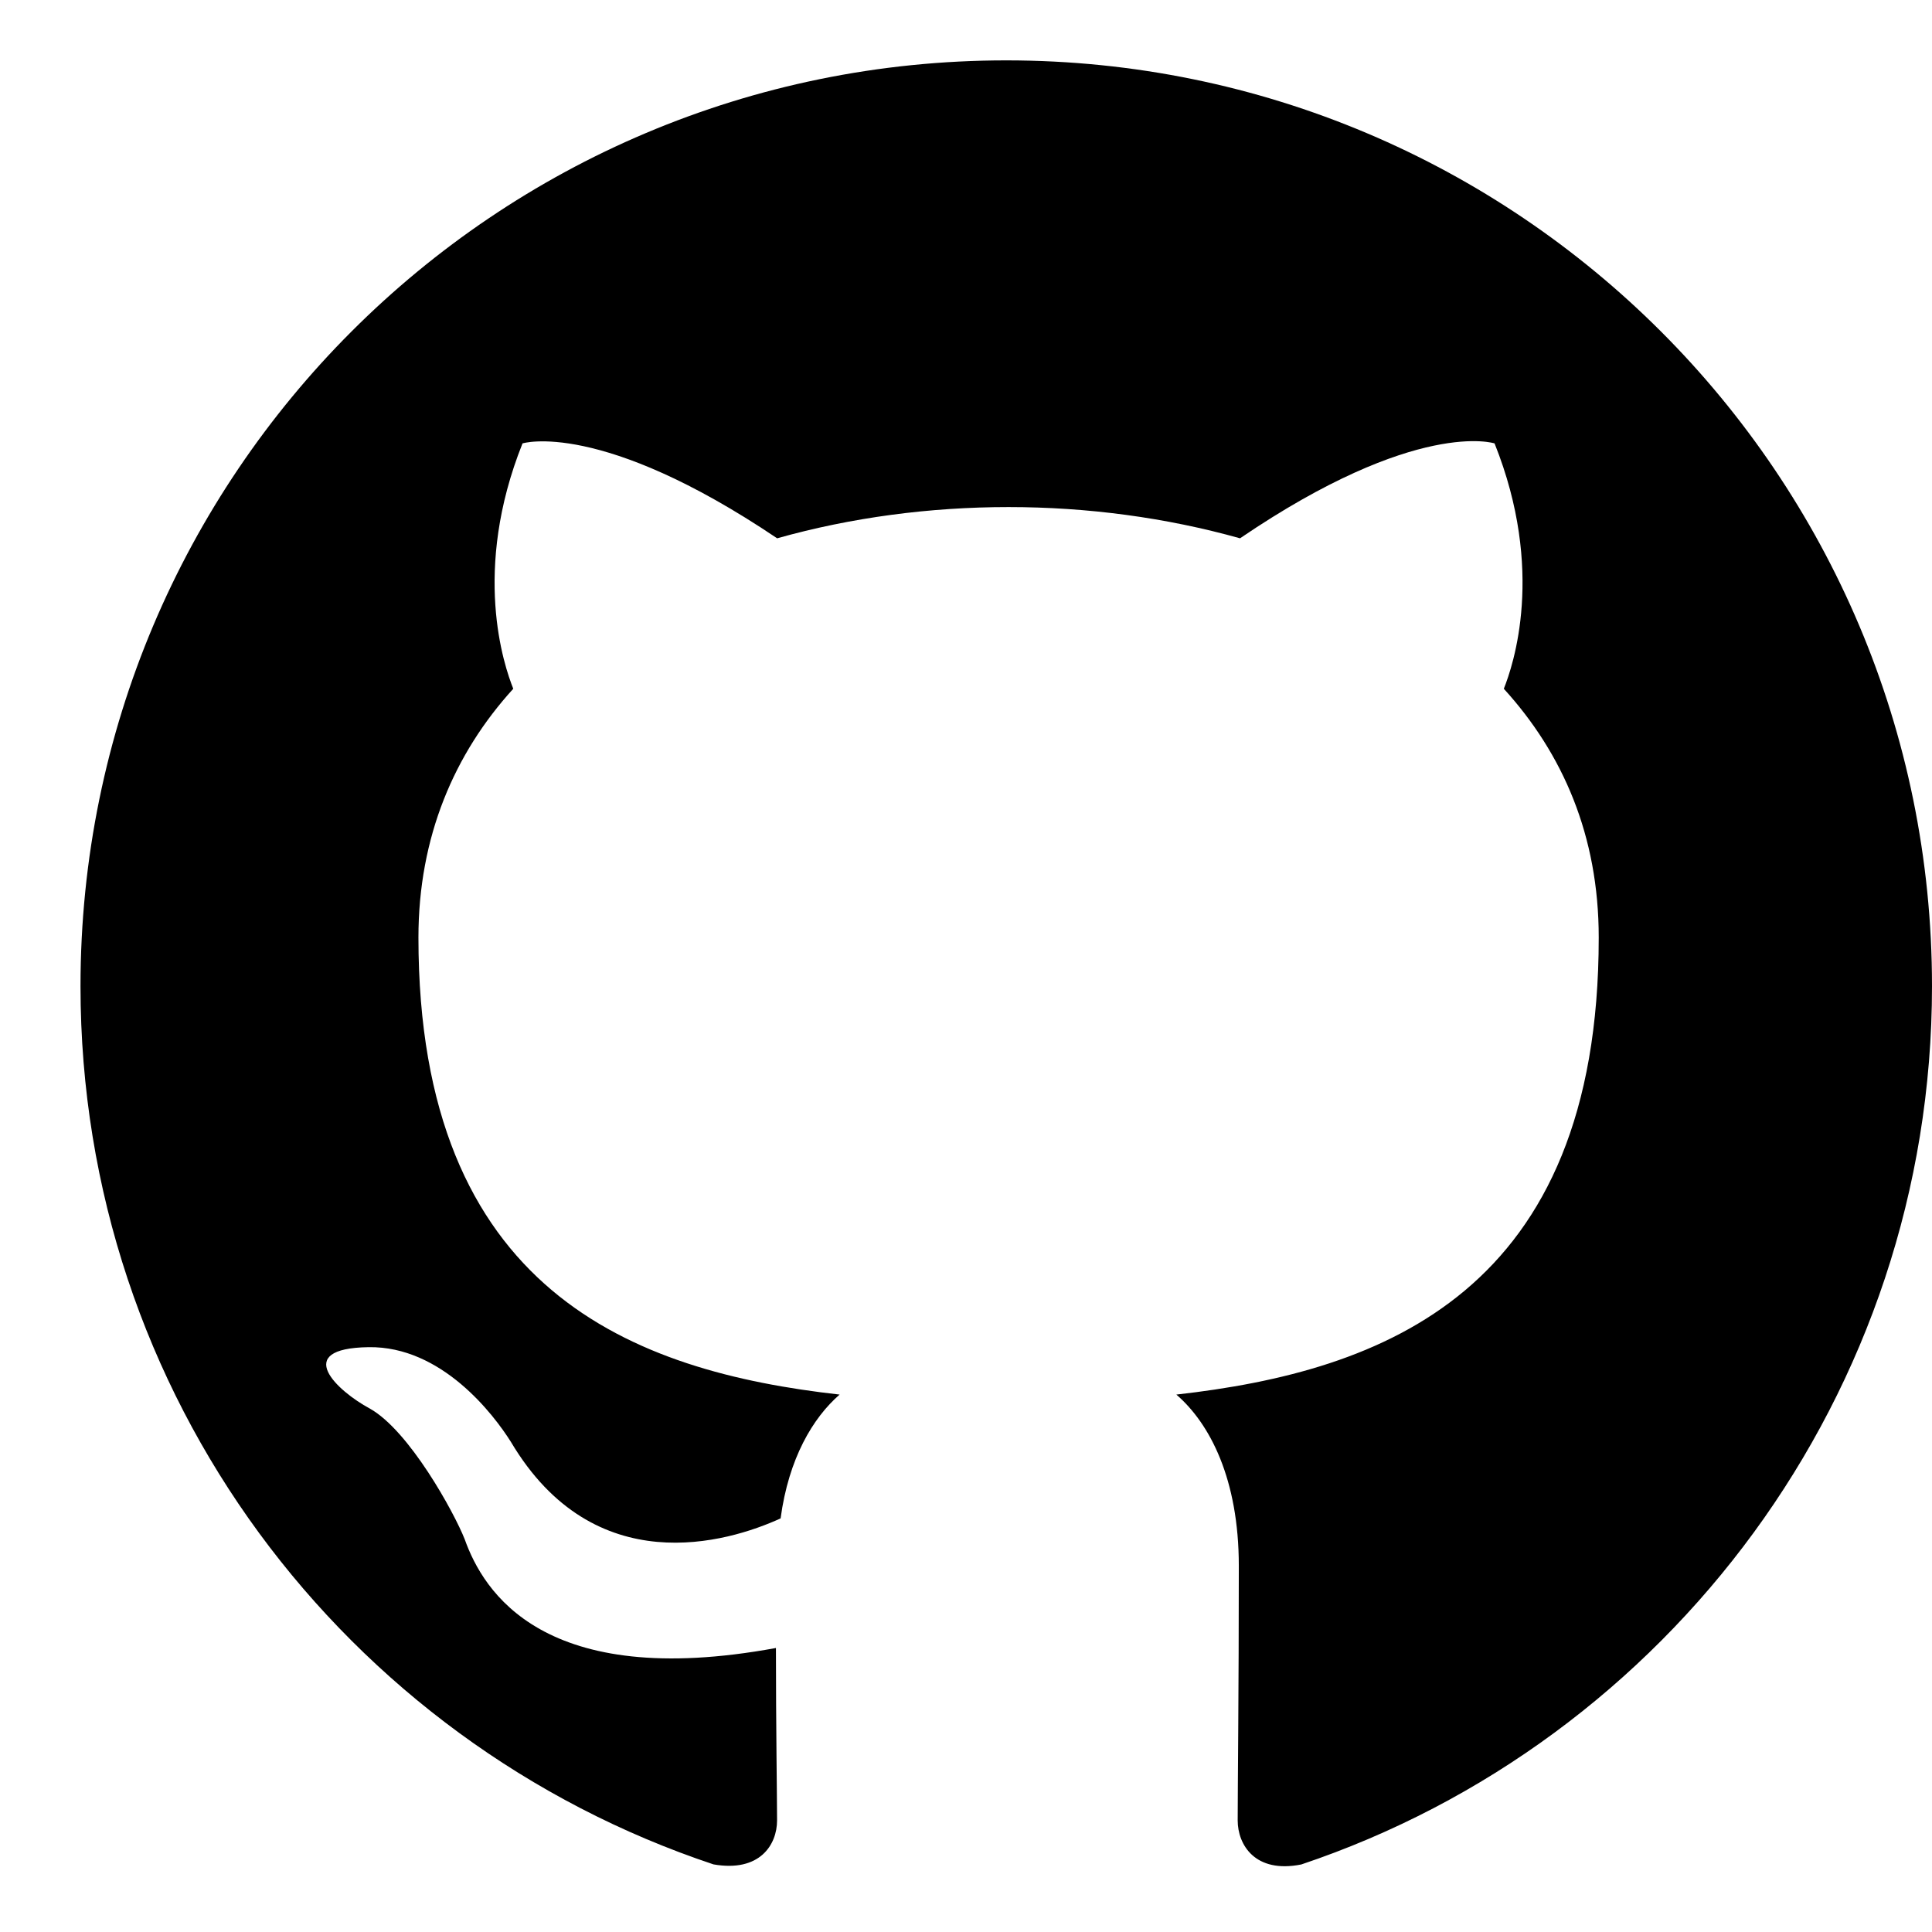
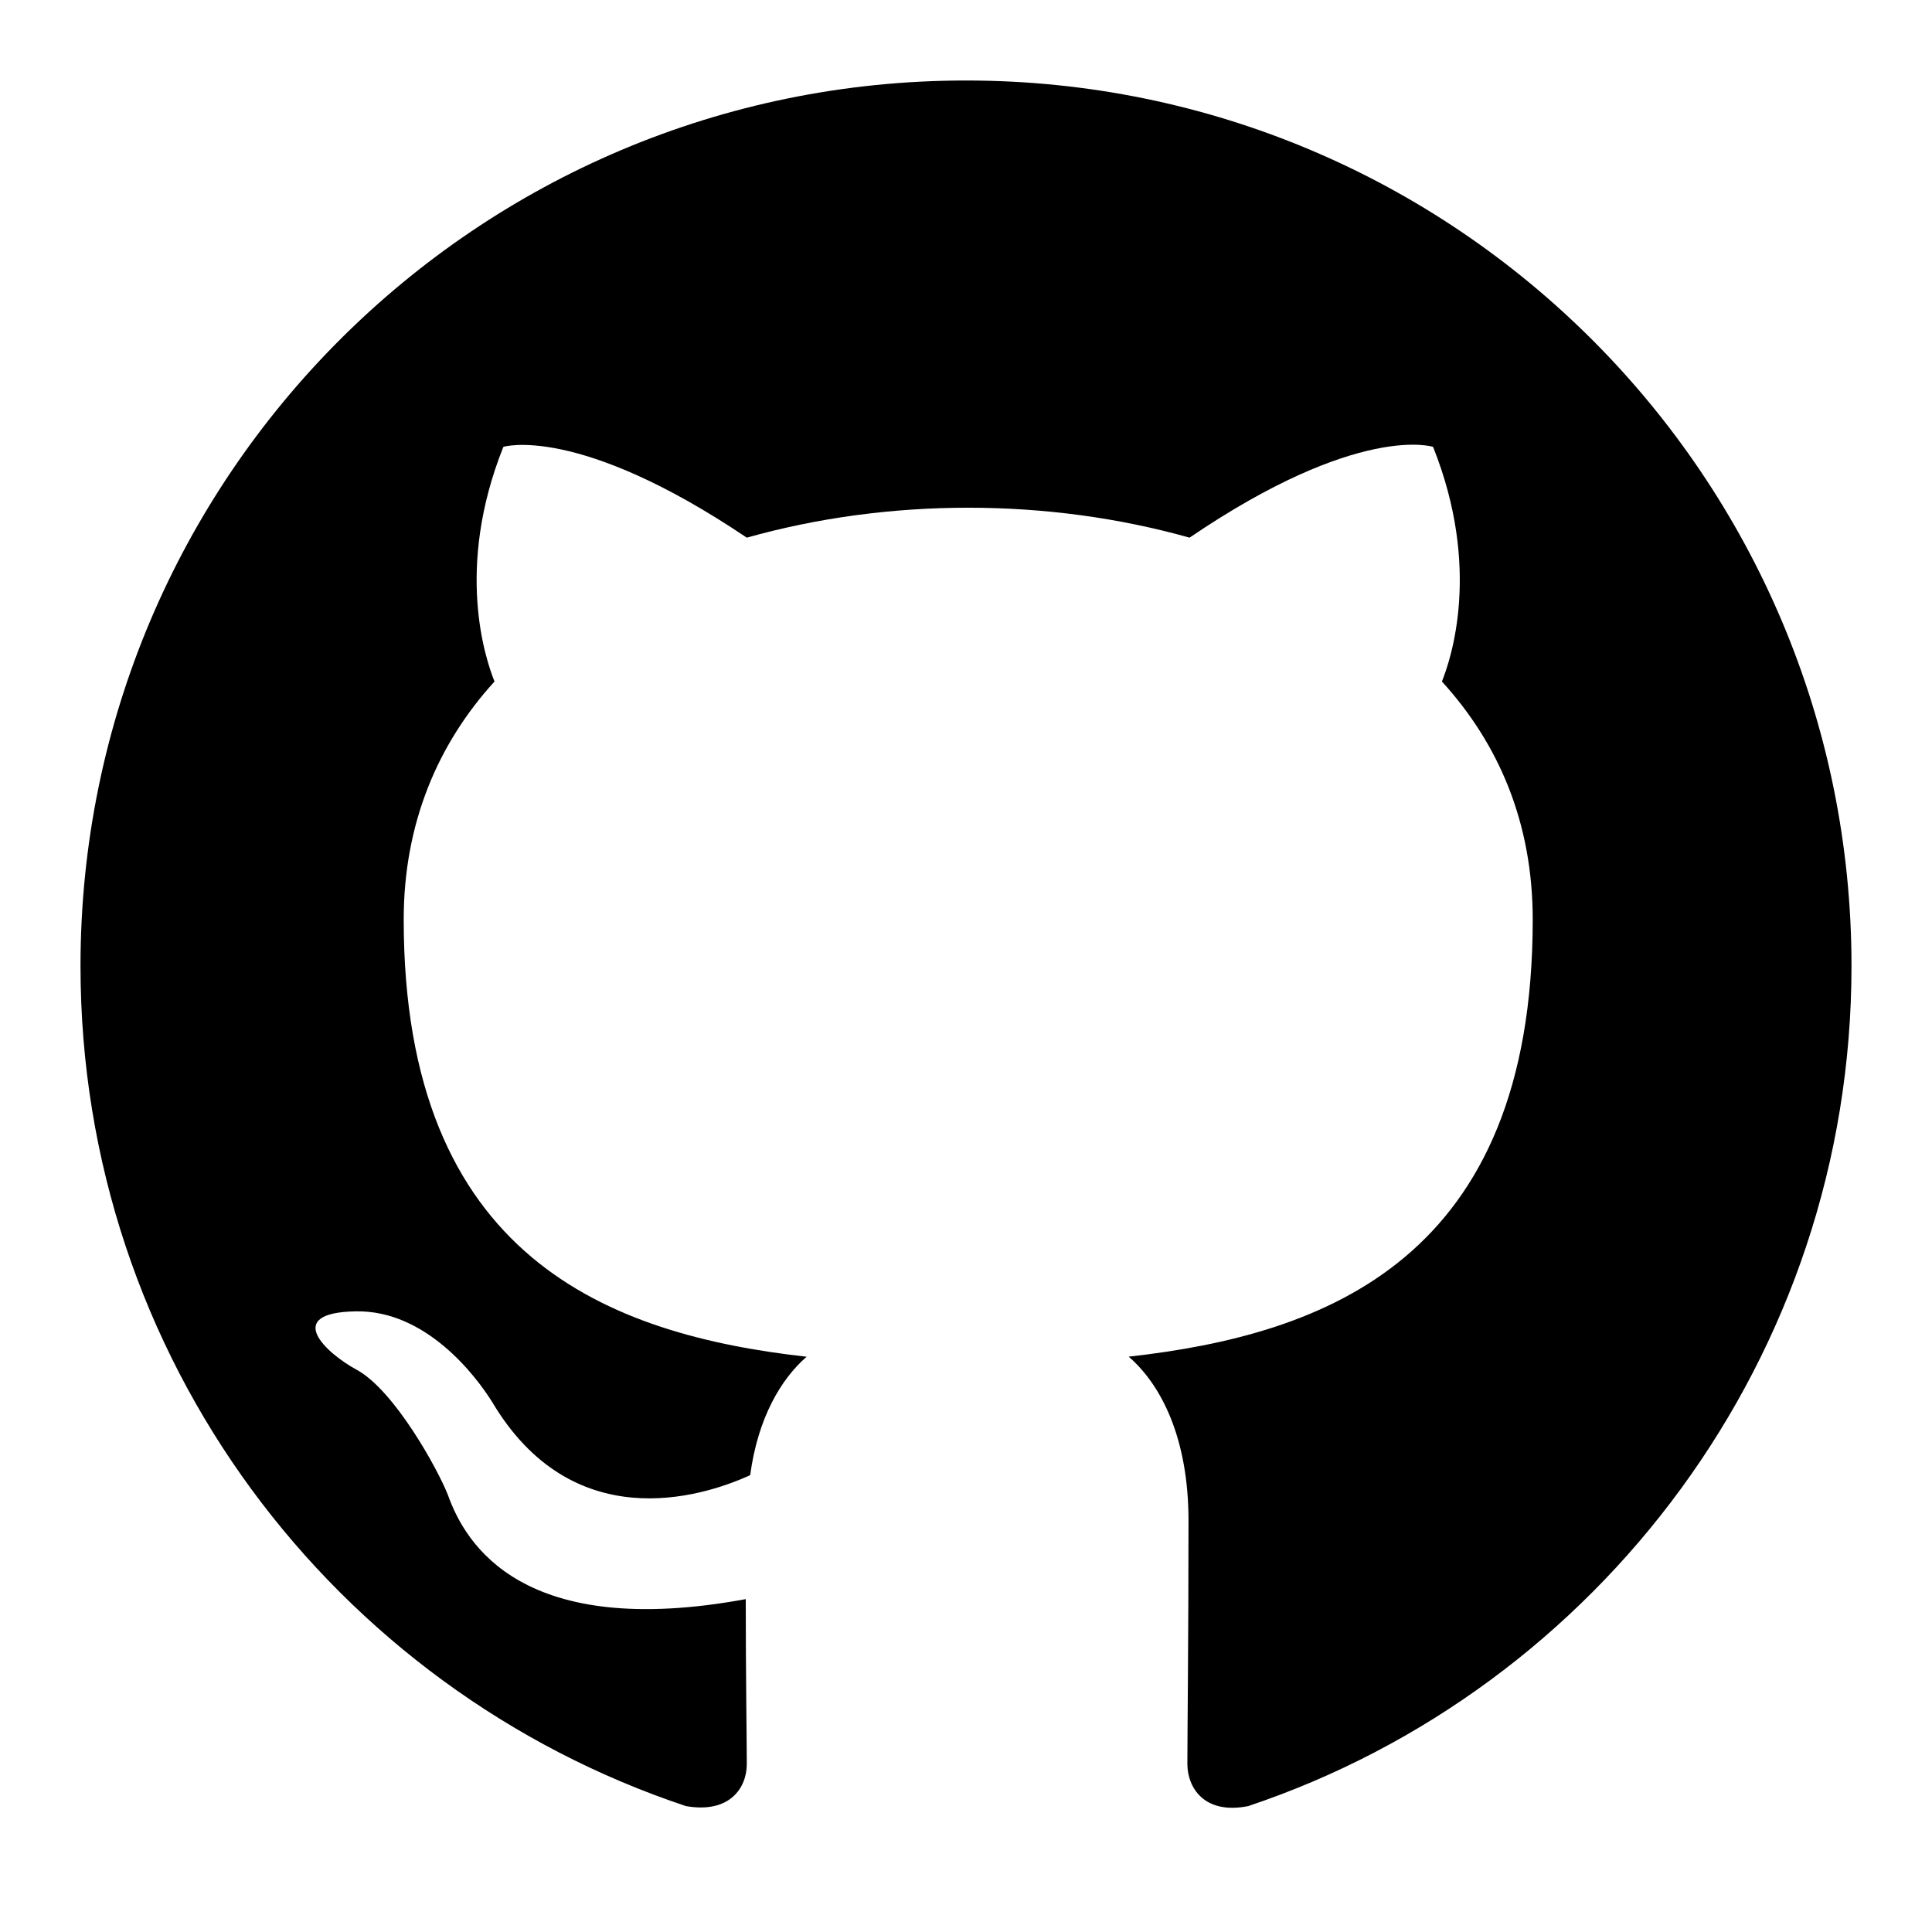
<svg xmlns="http://www.w3.org/2000/svg" viewBox="0 0 24 24">
-   <path d="M12.5.75C6.146.75 1 5.896 1 12.25c0 5.089 3.292 9.387 7.863 10.91.575.101.79-.244.79-.546 0-.273-.014-1.178-.014-2.142-2.889.532-3.636-.704-3.866-1.35-.13-.331-.69-1.352-1.18-1.625-.402-.216-.977-.748-.014-.762.906-.014 1.553.834 1.769 1.179 1.035 1.74 2.688 1.25 3.349.948.1-.747.402-1.25.733-1.538-2.559-.287-5.232-1.279-5.232-5.678 0-1.25.445-2.285 1.178-3.09-.115-.288-.517-1.467.115-3.048 0 0 .963-.302 3.163 1.179.92-.259 1.897-.388 2.875-.388.977 0 1.955.13 2.875.388 2.2-1.495 3.162-1.179 3.162-1.179.633 1.581.23 2.76.115 3.048.733.805 1.179 1.825 1.179 3.09 0 4.413-2.688 5.39-5.247 5.678.417.36.776 1.05.776 2.128 0 1.538-.014 2.774-.014 3.162 0 .302.216.662.79.547C20.709 21.637 24 17.324 24 12.25 24 5.896 18.854.75 12.5.75" />
+   <path d="M12 1C5.923 1 1 5.923 1 12c0 4.868 3.149 8.979 7.521 10.436.55.096.756-.233.756-.522 0-.262-.013-1.128-.013-2.049-2.764.509-3.479-.674-3.699-1.292-.124-.317-.66-1.293-1.128-1.554-.385-.206-.935-.715-.013-.729.866-.014 1.485.797 1.691 1.128.99 1.663 2.571 1.196 3.204.907.096-.715.385-1.196.701-1.471-2.447-.275-5.005-1.224-5.005-5.431 0-1.197.426-2.187 1.128-2.957-.11-.275-.495-1.402.11-2.915 0 0 .92-.288 3.024 1.128.88-.248 1.816-.372 2.75-.372.936 0 1.87.124 2.75.372 2.104-1.43 3.025-1.128 3.025-1.128.605 1.513.22 2.64.11 2.915.702.77 1.128 1.747 1.128 2.957 0 4.22-2.571 5.156-5.019 5.43.399.345.743 1.005.743 2.036 0 1.471-.014 2.654-.014 3.025 0 .288.206.632.756.522C19.851 20.98 23 16.854 23 12c0-6.077-4.922-11-11-11" />
</svg>
